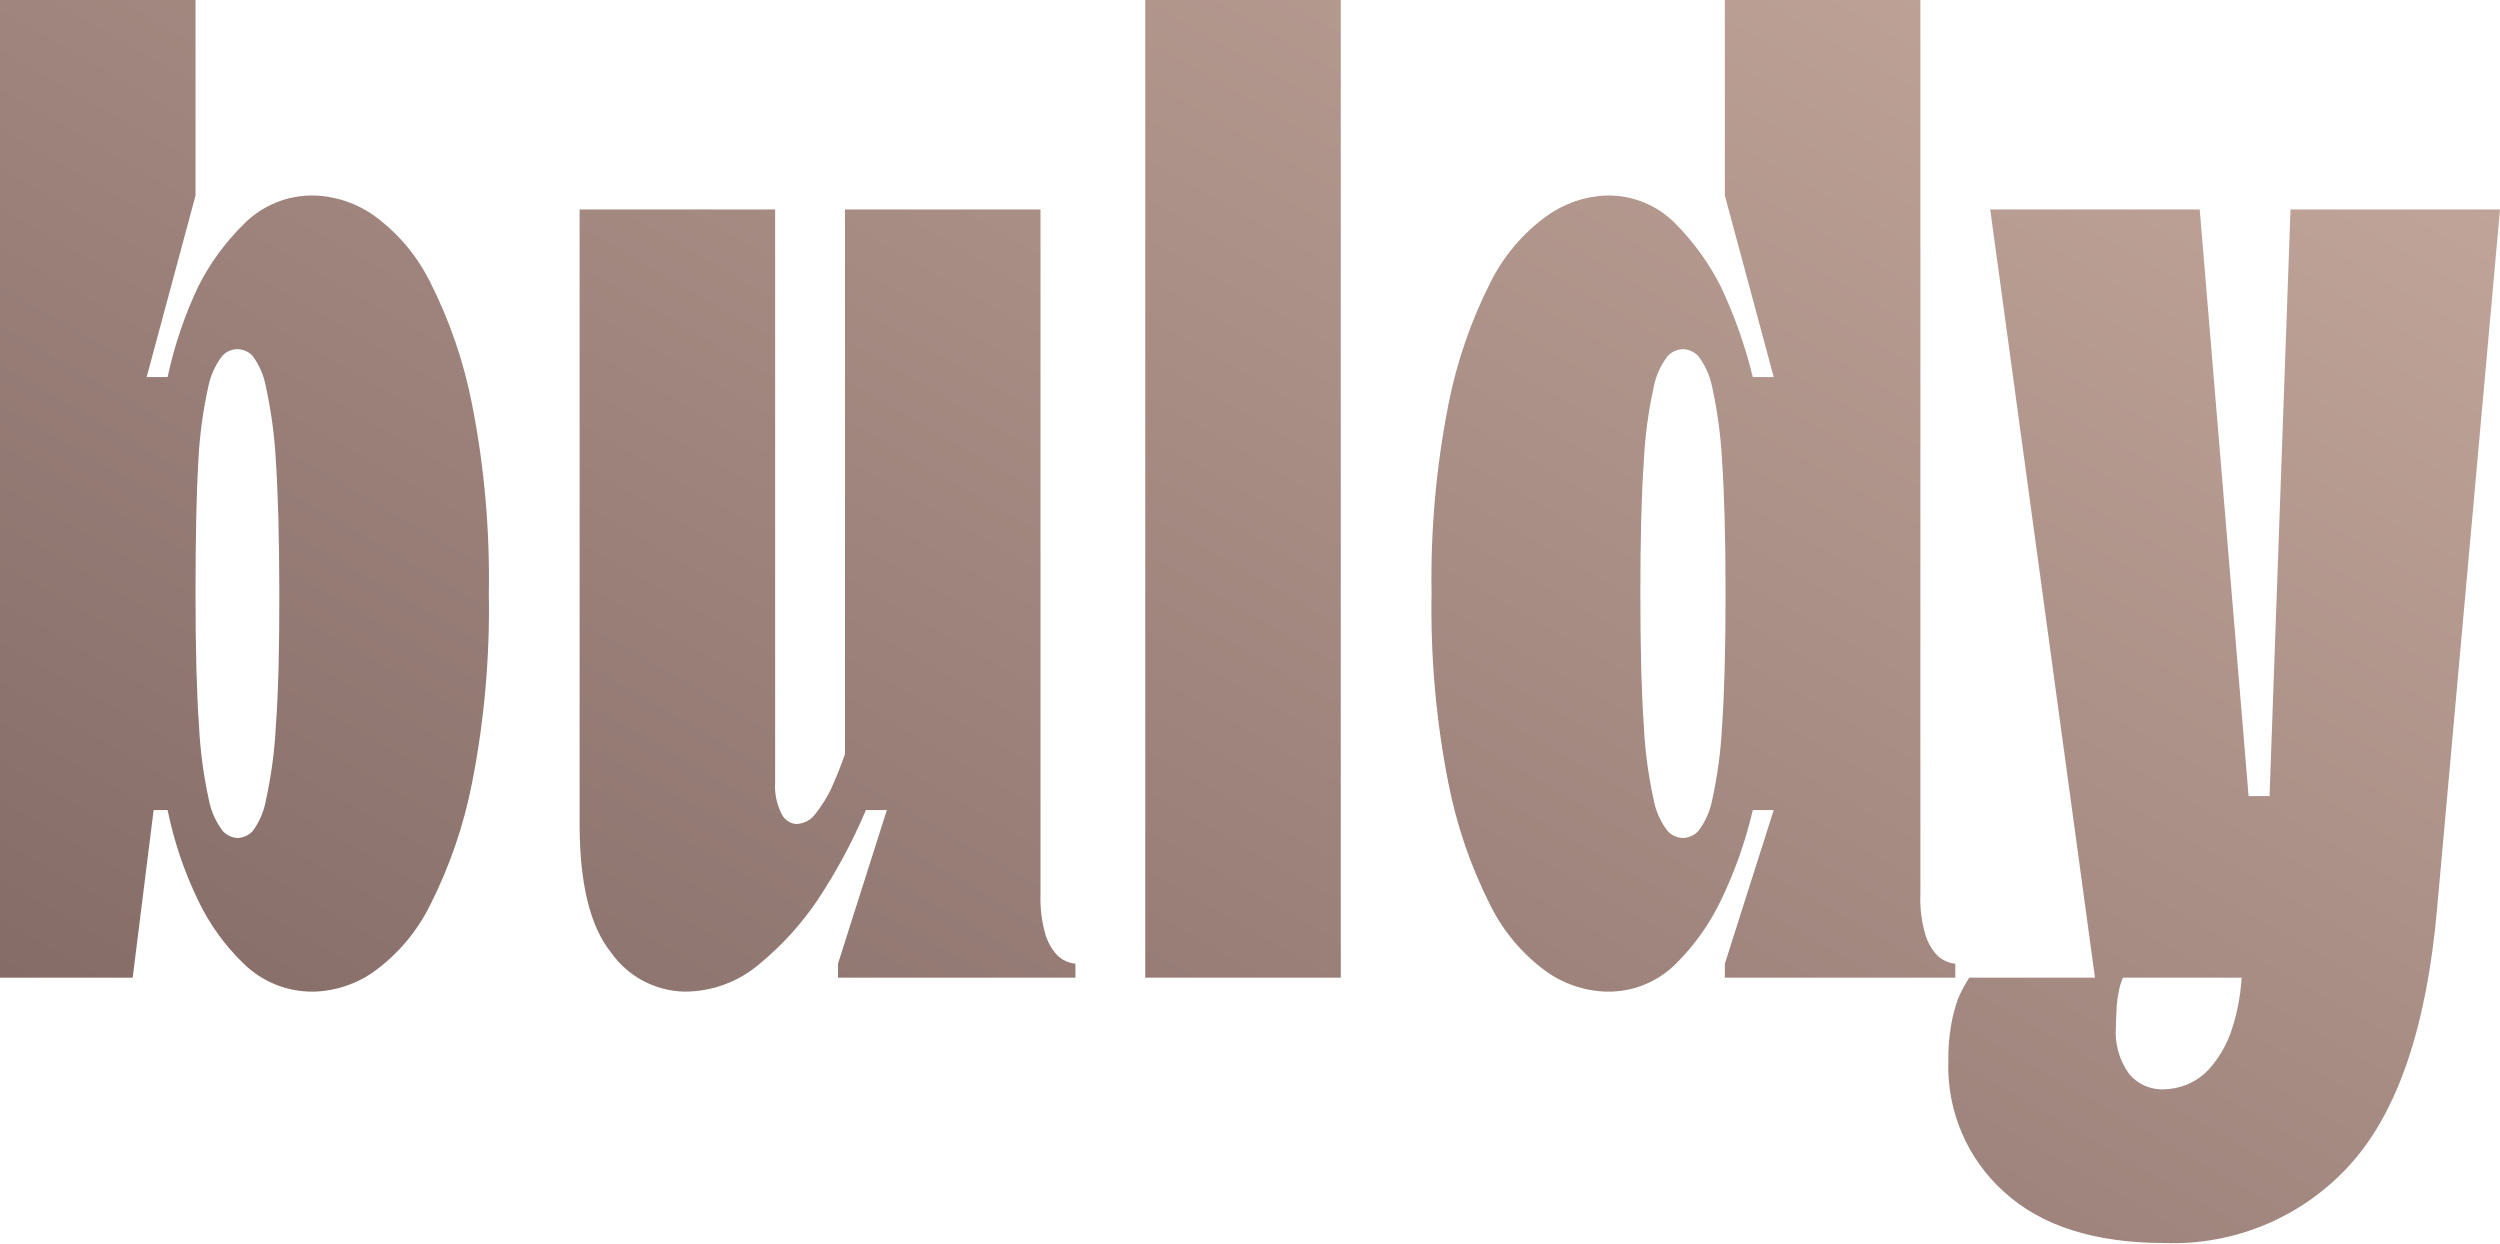
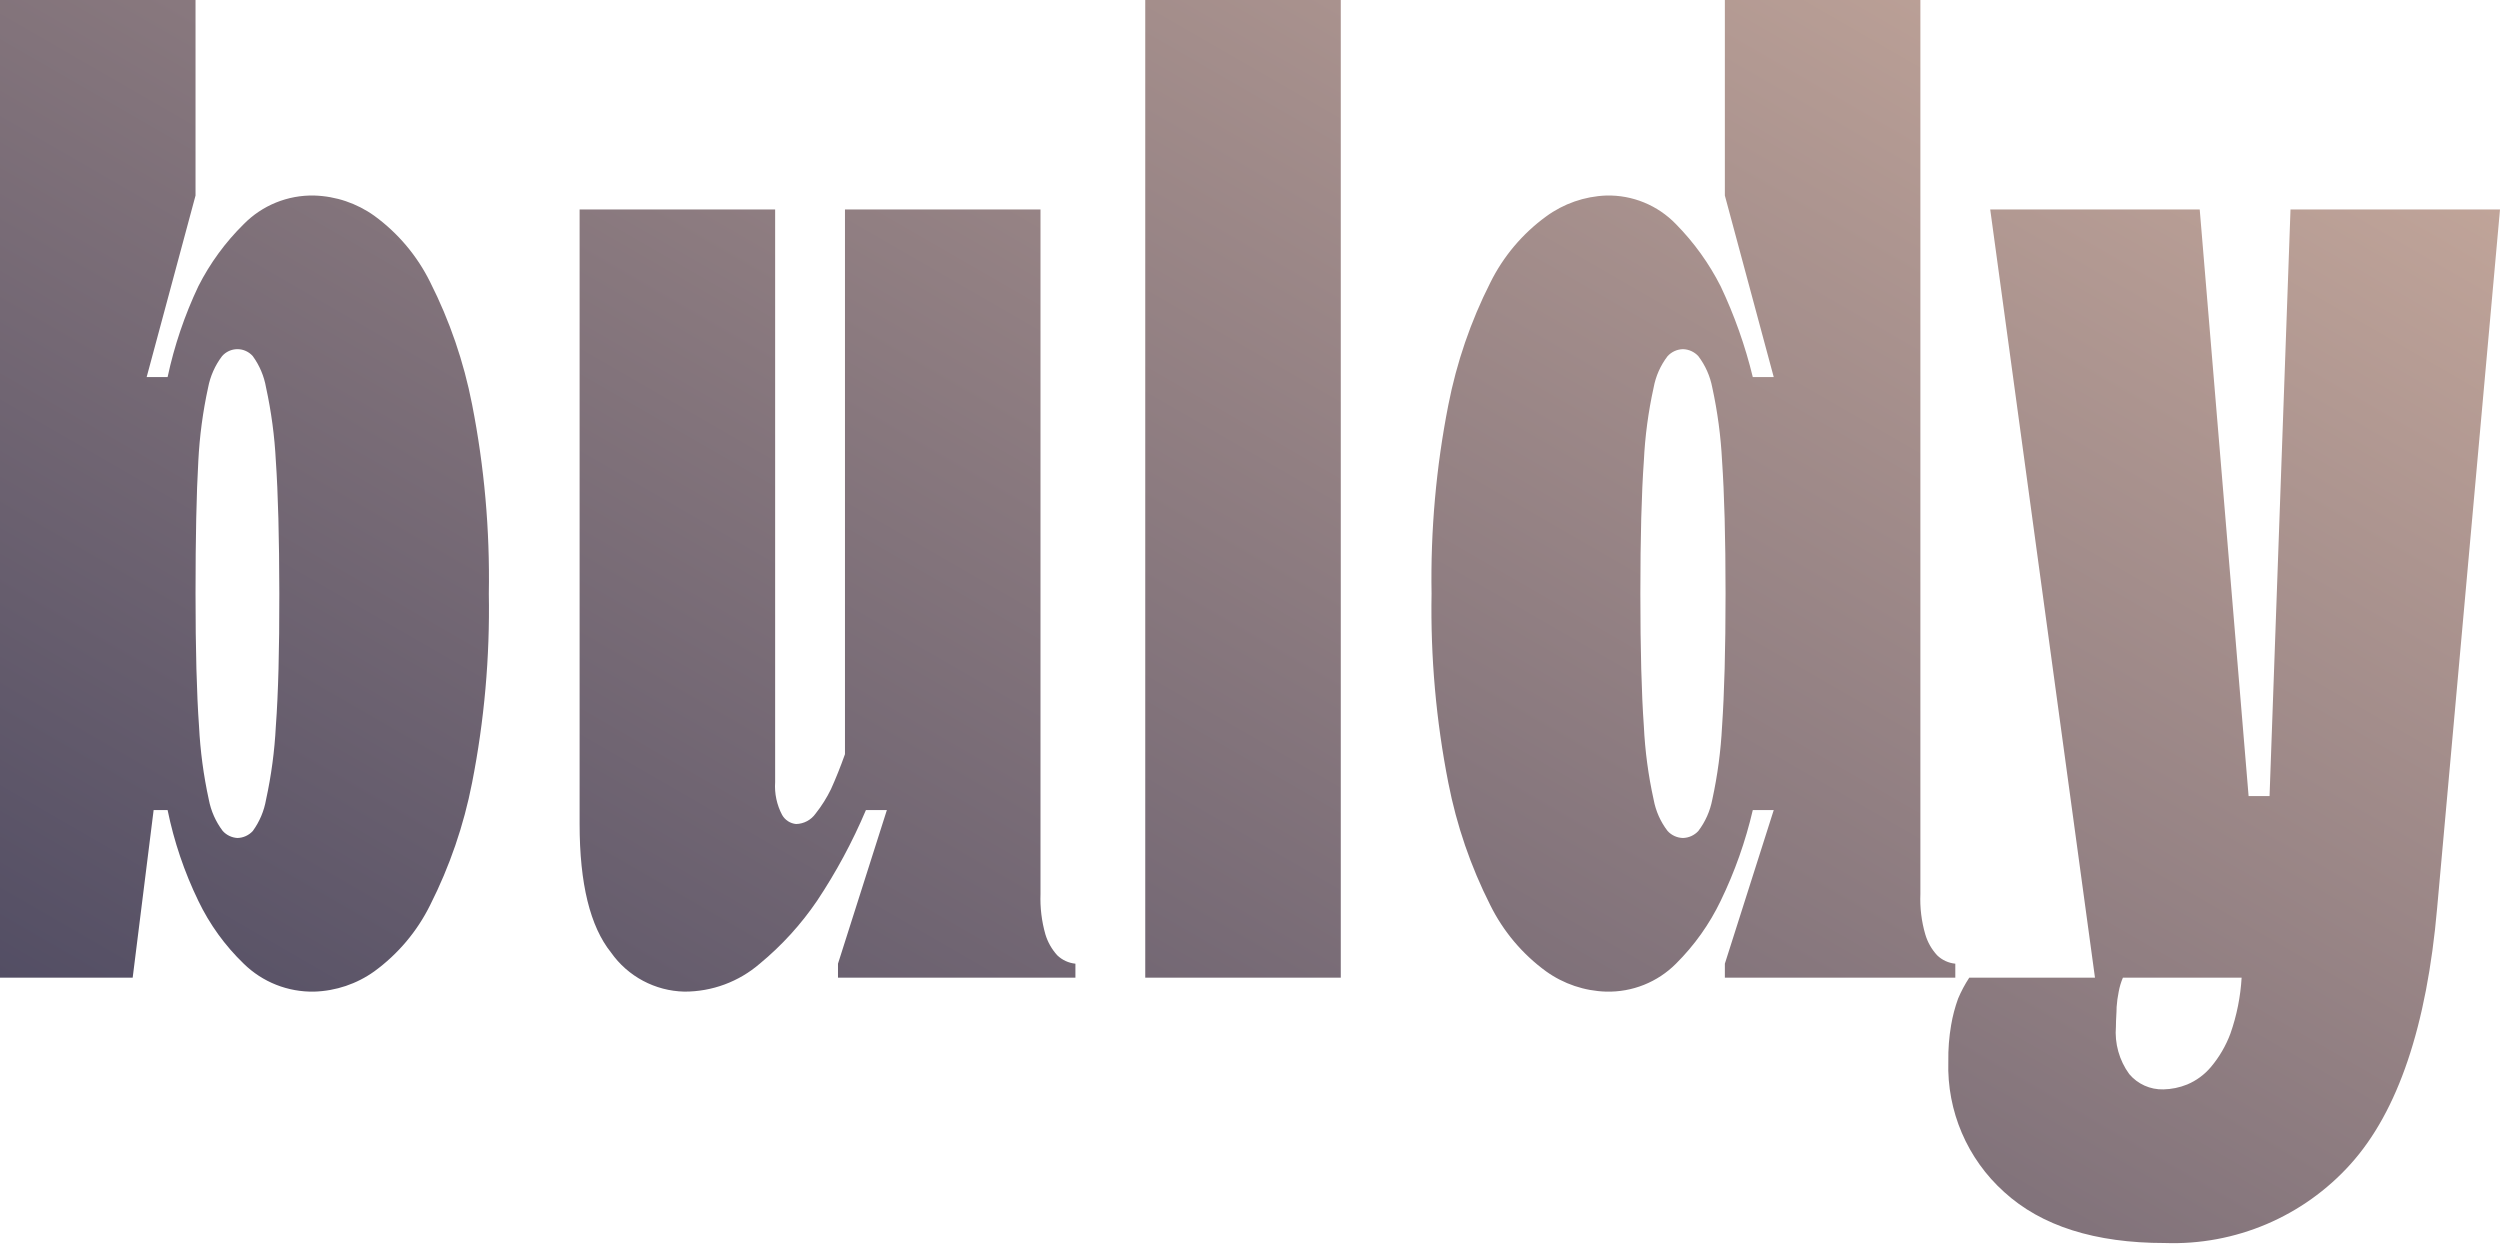
<svg xmlns="http://www.w3.org/2000/svg" viewBox="0 0 179 89">
  <defs>
    <linearGradient id="a" x1="51" y1="99.45" x2="119.57" y2="-19.31" gradientUnits="userSpaceOnUse">
-       <stop offset="0" stop-color="#856c67" />
+       <stop offset="0" stop-color="#534e64" />
      <stop offset="1" stop-color="#c0a499" />
    </linearGradient>
  </defs>
  <path d="M0,0H14V14L10.5,27H12a29.7,29.7,0,0,1,2.2-6.5,17.09,17.09,0,0,1,3.25-4.45A6.86,6.86,0,0,1,22.5,14a7.79,7.79,0,0,1,4.3,1.45,13,13,0,0,1,4,4.75,33.69,33.69,0,0,1,3,8.75A64.34,64.34,0,0,1,35,42.5a64.34,64.34,0,0,1-1.2,13.55,33.69,33.69,0,0,1-3,8.75,13,13,0,0,1-4,4.75A7.79,7.79,0,0,1,22.5,71a7,7,0,0,1-5.05-2,15.66,15.66,0,0,1-3.25-4.5A27.52,27.52,0,0,1,12,58H11L9.5,70H0ZM17,60a1.54,1.54,0,0,0,1.1-.5,5.38,5.38,0,0,0,.95-2.25,32.34,32.34,0,0,0,.7-5.25q.26-3.49.25-9.5T19.75,33a32.34,32.34,0,0,0-.7-5.25,5.38,5.38,0,0,0-.95-2.25,1.46,1.46,0,0,0-2.2,0,5.38,5.38,0,0,0-1,2.25,32.34,32.34,0,0,0-.7,5.25Q14,36.49,14,42.5t.25,9.5a32.34,32.34,0,0,0,.7,5.25,5.38,5.38,0,0,0,1,2.25A1.54,1.54,0,0,0,17,60ZM41.5,15h14V56A4.39,4.39,0,0,0,56,58.35,1.29,1.29,0,0,0,57,59a1.76,1.76,0,0,0,1.4-.75,9.53,9.53,0,0,0,1.1-1.75c.33-.73.67-1.57,1-2.5V15h14V64a9.33,9.33,0,0,0,.35,2.9,3.9,3.9,0,0,0,.85,1.5A2.19,2.19,0,0,0,77,69v1H60V69l3.5-11H62a39.46,39.46,0,0,1-3.5,6.5A21.54,21.54,0,0,1,54.4,69,8.23,8.23,0,0,1,49,71a6.6,6.6,0,0,1-5.25-2.8c-1.5-1.87-2.25-4.93-2.25-9.2ZM82,0H96V70H82Zm41.5,69L127,58h-1.5a31,31,0,0,1-2.3,6.5A16.28,16.28,0,0,1,120,69a6.81,6.81,0,0,1-5,2,7.77,7.77,0,0,1-4.3-1.45,13,13,0,0,1-4-4.75,33.69,33.69,0,0,1-3-8.75,64.34,64.34,0,0,1-1.2-13.55A64.34,64.34,0,0,1,103.7,29a33.69,33.69,0,0,1,3-8.75,13,13,0,0,1,4-4.75A7.77,7.77,0,0,1,115,14a6.7,6.7,0,0,1,5,2.05,17.84,17.84,0,0,1,3.2,4.45,33.91,33.91,0,0,1,2.3,6.5H127l-3.5-13V0h14V64a9,9,0,0,0,.35,2.9,3.77,3.77,0,0,0,.85,1.5,2.17,2.17,0,0,0,1.3.6v1H123.5Zm-3-9a1.55,1.55,0,0,0,1.1-.5,5.38,5.38,0,0,0,1-2.25,32.34,32.34,0,0,0,.7-5.25c.16-2.33.25-5.5.25-9.5s-.09-7.17-.25-9.5a32.34,32.34,0,0,0-.7-5.25,5.38,5.38,0,0,0-1-2.25,1.55,1.55,0,0,0-1.1-.5,1.54,1.54,0,0,0-1.1.5,5.25,5.25,0,0,0-1,2.25,31.25,31.25,0,0,0-.7,5.25q-.25,3.49-.25,9.5t.25,9.5a31.25,31.25,0,0,0,.7,5.25,5.25,5.25,0,0,0,1,2.25A1.54,1.54,0,0,0,120.5,60ZM152,70a4.75,4.75,0,0,0-.3,1,8.36,8.36,0,0,0-.15,1.1c0,.4-.05.87-.05,1.4a5.08,5.08,0,0,0,.95,3.4A3.09,3.09,0,0,0,154.9,78a4.78,4.78,0,0,0,1.7-.35,4.5,4.5,0,0,0,1.7-1.25A8.14,8.14,0,0,0,159.7,74a14.65,14.65,0,0,0,.8-4H150l-7.5-55h15L161,57h1.5L164,15h15l-4.5,50q-1.11,12.7-6.2,18.35A17.07,17.07,0,0,1,155,89q-7.5,0-11.5-3.65a12.07,12.07,0,0,1-4-9.35,14.09,14.09,0,0,1,.2-2.6,10.82,10.82,0,0,1,.5-1.9A9.32,9.32,0,0,1,141,70Z" fill="url(#a)" />
</svg>
